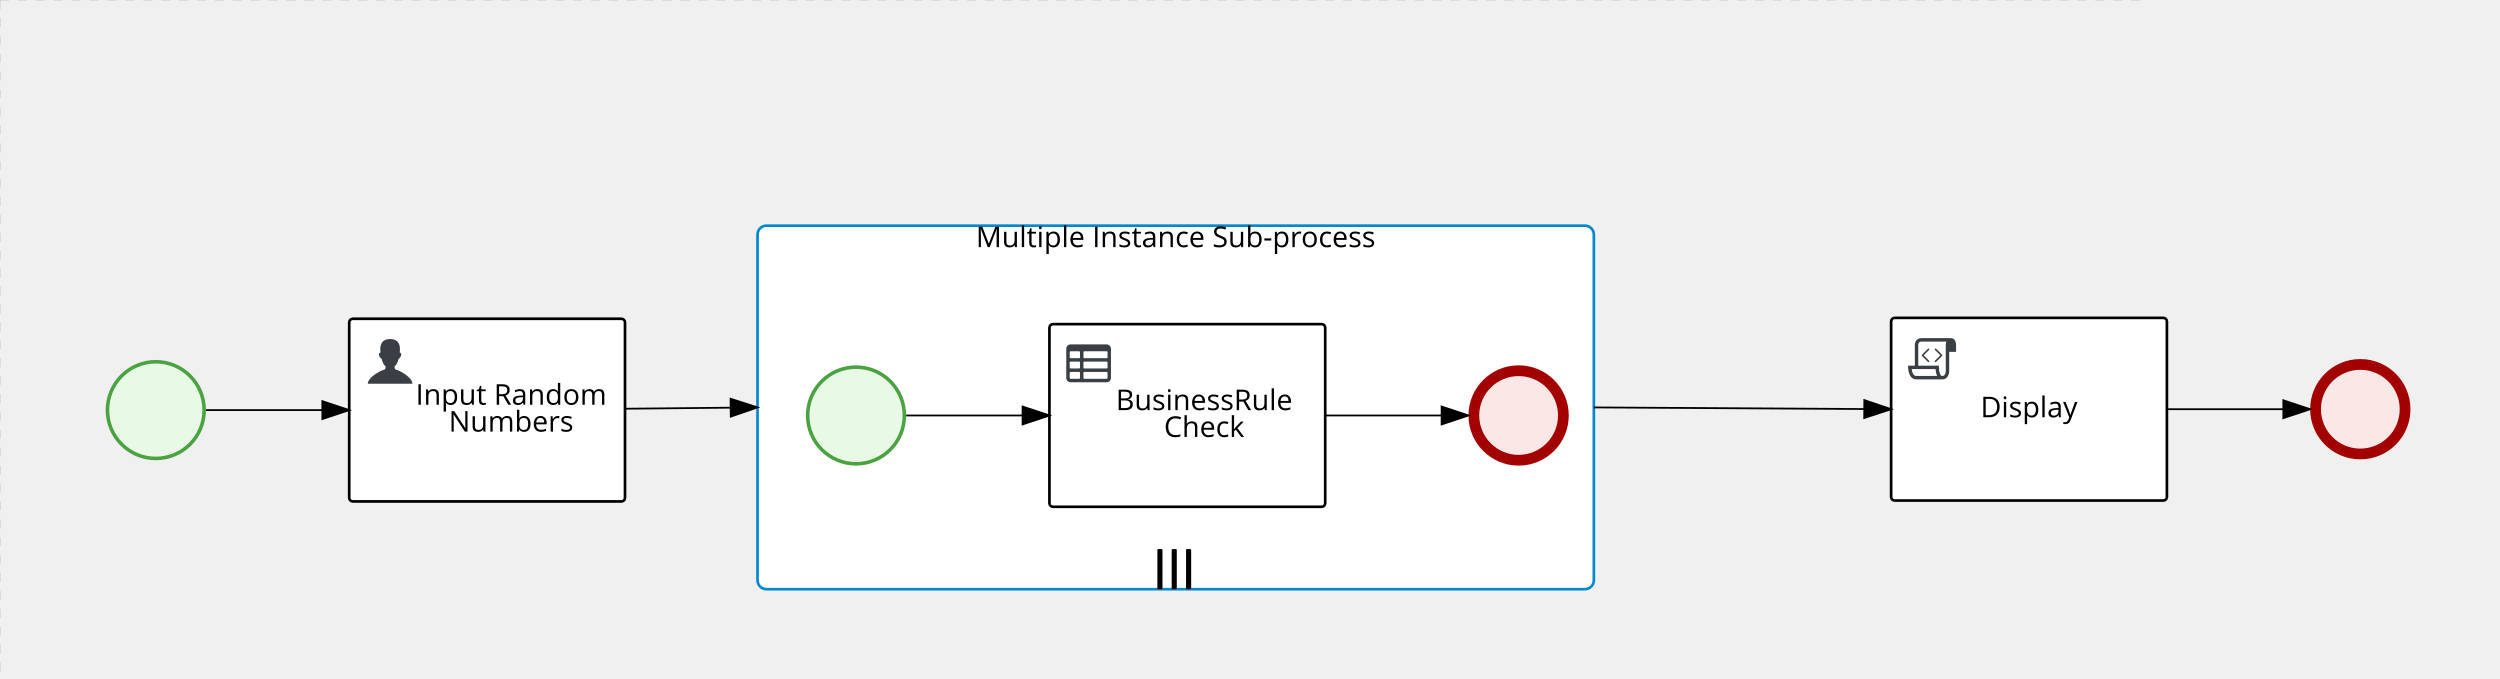
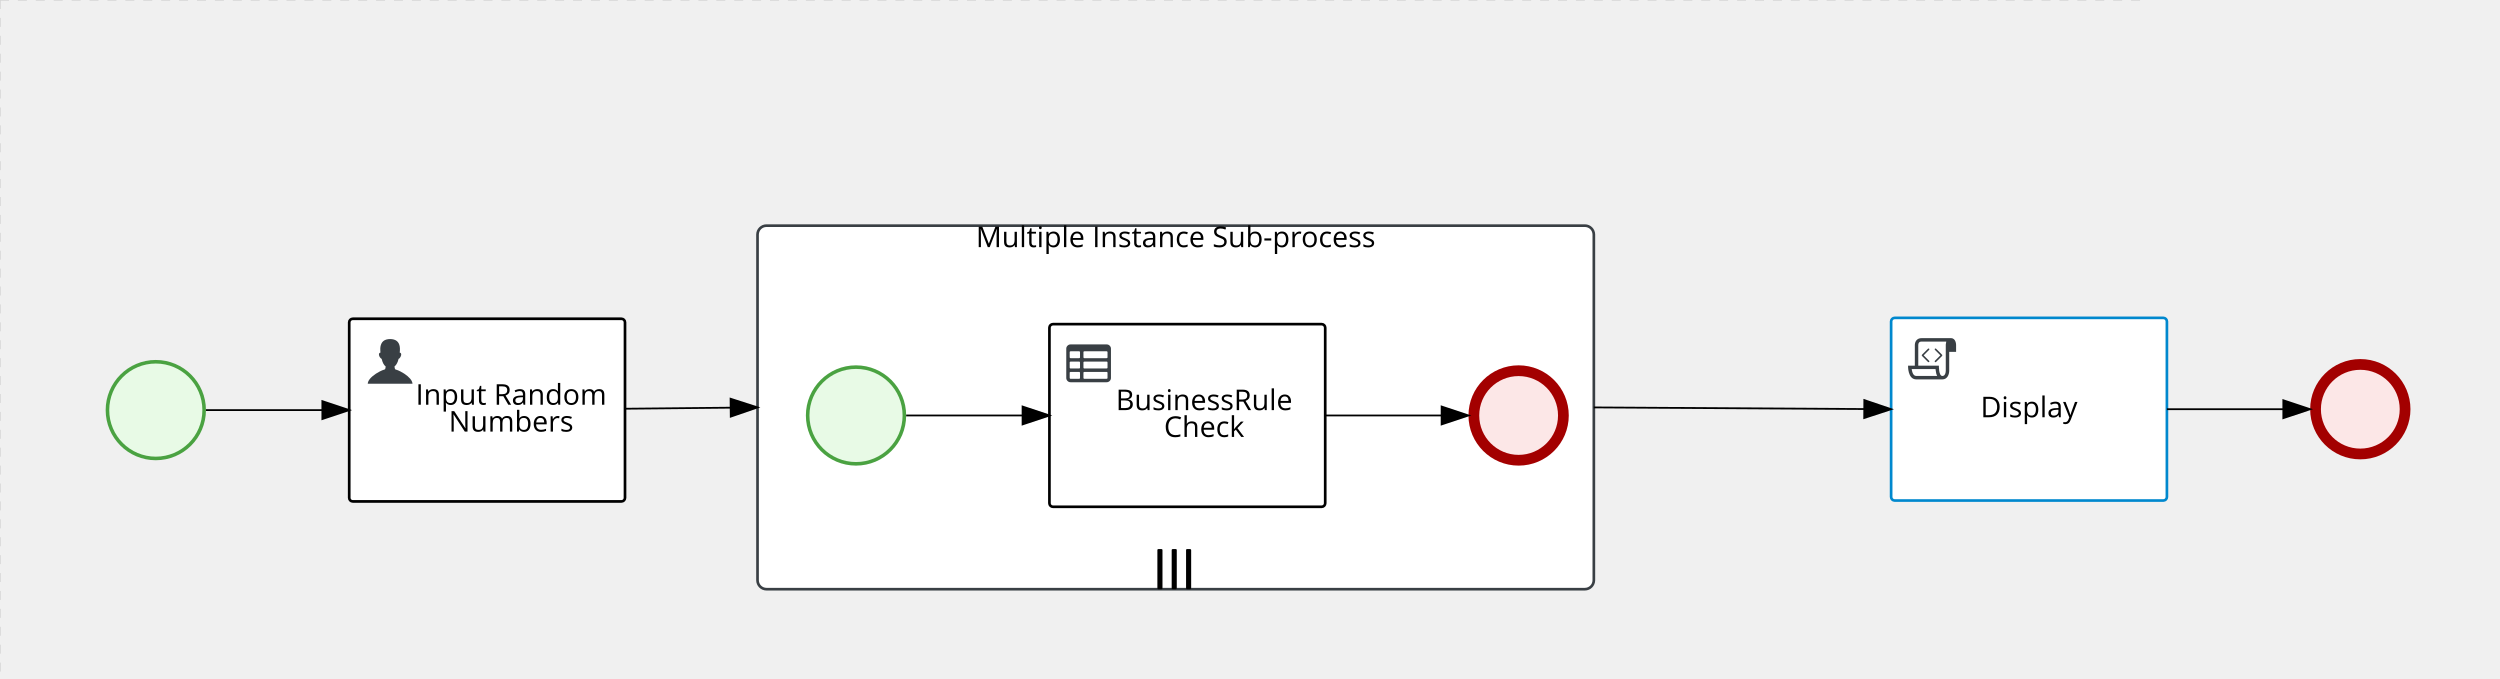
<svg xmlns="http://www.w3.org/2000/svg" version="1.1" width="1396" height="379" viewBox="0 0 1396 379">
  <defs />
  <g transform="matrix(1,0,0,1,0,0)">
    <g>
      <g>
        <g>
          <path fill="none" stroke="#d3d3d3" paint-order="fill stroke markers" d=" M 0 0 L 1200 0" stroke-miterlimit="10" stroke-opacity="0.8" stroke-dasharray="5" />
        </g>
        <g>
          <path fill="none" stroke="#d3d3d3" paint-order="fill stroke markers" d=" M 0 0 L 0 800" stroke-miterlimit="10" stroke-opacity="0.8" stroke-dasharray="5" />
        </g>
      </g>
      <g id="_F26C9019-7F4F-4C73-83E6-7EEA2216B3B7" bpmn2nodeid="_F26C9019-7F4F-4C73-83E6-7EEA2216B3B7" transform="matrix(1,0,0,1,59,201)">
        <g>
          <path fill="none" stroke="none" />
        </g>
        <g transform="matrix(0.125,0,0,0.125,0,0)">
          <g transform="matrix(1,0,0,1,0,0)">
            <path fill="#e8fae6" stroke="none" id="_F26C9019-7F4F-4C73-83E6-7EEA2216B3B7?shapeType=BACKGROUND" paint-order="stroke fill markers" d=" M 0 0 M 444 224 C 444 263.9 434.2 300.8 414.4 334.5 C 394.7 368.2 368 394.9 334.4 414.5 C 300.8 434.1 263.9 444 224 444 C 184.1 444 147.2 434.2 113.5 414.4 C 79.8 394.7 53.1 368 33.5 334.4 C 13.9 300.8 4 263.9 4 224 C 4 184.1 13.8 147.2 33.6 113.5 C 53.4 79.8 80.1 53.1 113.6 33.5 C 147.1 13.9 184.1 4 224 4 C 263.9 4 300.8 13.8 334.5 33.6 C 368.2 53.4 394.9 80.1 414.5 113.6 C 434.1 147.1 444 184.1 444 224 Z" />
          </g>
          <g>
            <g transform="matrix(1,0,0,1,0,0)">
              <g transform="matrix(1,0,0,1,0,0)">
                <path fill="#4aa241" stroke="none" id="_F26C9019-7F4F-4C73-83E6-7EEA2216B3B7?shapeType=BORDER&amp;renderType=FILL" paint-order="stroke fill markers" d=" M 0 0 M 224 0 C 100.3 0 0 100.3 0 224 C 0 347.7 100.3 448 224 448 C 347.7 448 448 347.7 448 224 C 448 100.3 347.7 0 224 0 Z M 0 0 M 224 432 C 109.1 432 16 338.9 16 224 C 16 109.1 109.1 16 224 16 C 338.9 16 432 109.1 432 224 C 432 338.9 338.9 432 224 432 Z" />
              </g>
            </g>
          </g>
        </g>
        <g transform="matrix(1,0,0,1,28,61)" />
      </g>
      <g id="_03A5C0A3-66DB-4BA1-A1D5-3CBB59F85679" bpmn2nodeid="_03A5C0A3-66DB-4BA1-A1D5-3CBB59F85679" transform="matrix(1,0,0,1,1290,200.5)">
        <g>
          <path fill="none" stroke="none" />
        </g>
        <g transform="matrix(0.125,0,0,0.125,0,0)">
          <g transform="matrix(1,0,0,1,0,0)">
            <path fill="#fce7e7" stroke="none" id="_03A5C0A3-66DB-4BA1-A1D5-3CBB59F85679?shapeType=BACKGROUND" paint-order="stroke fill markers" d=" M 0 0 M 444 224 C 444 263.9 434.2 300.8 414.4 334.5 C 394.7 368.2 368 394.9 334.4 414.5 C 300.8 434.1 263.9 444 224 444 C 184.1 444 147.2 434.2 113.5 414.4 C 79.8 394.7 53.1 368 33.5 334.4 C 13.9 300.8 4 263.9 4 224 C 4 184.1 13.8 147.2 33.6 113.5 C 53.4 79.8 80.1 53.1 113.6 33.5 C 147.1 13.9 184.1 4 224 4 C 263.9 4 300.8 13.8 334.5 33.6 C 368.2 53.4 394.9 80.1 414.5 113.6 C 434.1 147.1 444 184.1 444 224 Z" />
          </g>
          <g>
            <g transform="matrix(1,0,0,1,0,0)">
              <g transform="matrix(1,0,0,1,0,0)">
                <path fill="#a30000" stroke="none" id="_03A5C0A3-66DB-4BA1-A1D5-3CBB59F85679?shapeType=BORDER&amp;renderType=FILL" paint-order="stroke fill markers" d=" M 0 0 M 224 0 C 100.3 0 0 100.3 0 224 C 0 347.7 100.3 448 224 448 C 347.7 448 448 347.7 448 224 C 448 100.3 347.7 0 224 0 Z M 0 0 M 224 400 C 126.8 400 48 321.2 48 224 C 48 126.8 126.8 48 224 48 C 321.2 48 400 126.8 400 224 C 400 321.2 321.2 400 224 400 Z" />
              </g>
            </g>
          </g>
        </g>
        <g transform="matrix(1,0,0,1,28,61)" />
      </g>
      <g id="_9D03992B-0E8D-415B-AB7A-1EC3949B47DB" bpmn2nodeid="_9D03992B-0E8D-415B-AB7A-1EC3949B47DB" transform="matrix(1,0,0,1,423,126)">
        <g>
          <path fill="none" stroke="none" />
        </g>
        <g transform="matrix(1,0,0,1,0,0)">
          <path fill="#ffffff" stroke="none" id="_9D03992B-0E8D-415B-AB7A-1EC3949B47DB?shapeType=BACKGROUND" paint-order="stroke fill markers" d=" M 5 0 L 462 0 L 462 0 A 5 5 0 0 1 467 5 L 467 198 L 467 198 A 5 5 0 0 1 462 203 L 5 203 L 5 203 A 5 5 0 0 1 0 198 L 0 5 L 0 5 A 5 5 0 0 1 5 0 Z" />
        </g>
        <g transform="matrix(1,0,0,1,0,0)">
-           <path fill="none" stroke="rgb(0,136,206)" id="_9D03992B-0E8D-415B-AB7A-1EC3949B47DB?shapeType=BORDER&amp;renderType=STROKE" paint-order="fill stroke markers" d=" M 5 0 L 462 0 L 462 0 A 5 5 0 0 1 467 5 L 467 198 L 467 198 A 5 5 0 0 1 462 203 L 5 203 L 5 203 A 5 5 0 0 1 0 198 L 0 5 L 0 5 A 5 5 0 0 1 5 0 Z" stroke-miterlimit="10" stroke-width="1.5" stroke-dasharray="" />
+           <path fill="none" stroke="rgb(57,63,68)" id="_9D03992B-0E8D-415B-AB7A-1EC3949B47DB?shapeType=BORDER&amp;renderType=STROKE" paint-order="fill stroke markers" d=" M 5 0 L 462 0 L 462 0 A 5 5 0 0 1 467 5 L 467 198 L 467 198 A 5 5 0 0 1 462 203 L 5 203 L 5 203 A 5 5 0 0 1 0 198 L 0 5 L 0 5 A 5 5 0 0 1 5 0 Z" stroke-miterlimit="10" stroke-width="1.5" stroke-dasharray="" />
        </g>
        <g transform="matrix(1,0,0,1,-63.5,-30)">
          <g transform="matrix(0.05,0,0,0.05,285,209)">
            <g transform="matrix(1,0,0,1,0,0)">
              <path fill="#000000" stroke="#000000" id="_9D03992B-0E8D-415B-AB7A-1EC3949B47DBundefined" paint-order="fill stroke markers" d=" M 0 0 M 92 44 L 92 468 C 92 474.6 86.6 480 80 480 L 48 480 C 41.4 480 36 474.6 36 468 L 36 44 C 36 37.4 41.4 32 48 32 L 80 32 C 86.6 32 92 37.4 92 44 Z M 0 0 M 252 44 L 252 468 C 252 474.6 246.6 480 240 480 L 208 480 C 201.4 480 196 474.6 196 468 L 196 44 C 196 37.4 201.4 32 208 32 L 240 32 C 246.6 32 252 37.4 252 44 Z M 0 0 M 412 44 L 412 468 C 412 474.6 406.6 480 400 480 L 368 480 C 361.4 480 356 474.6 356 468 L 356 44 C 356 37.4 361.4 32 368 32 L 400 32 C 406.6 32 412 37.4 412 44 Z" stroke-miterlimit="10" stroke-dasharray="" />
            </g>
            <g transform="matrix(1,0,0,1,0,0)">
              <path fill="none" stroke="none" />
            </g>
          </g>
        </g>
        <g transform="matrix(1,0,0,1,121.9414,0)">
          <text fill="#000000" stroke="none" font-family="Open Sans" font-size="12pt" font-style="normal" font-weight="normal" text-decoration="normal" x="111.559" y="12" text-anchor="middle" dominant-baseline="alphabetic">Multiple Instance Sub-process</text>
        </g>
        <g id="_310D1A45-3533-4177-89F0-770159E7B129" bpmn2nodeid="_310D1A45-3533-4177-89F0-770159E7B129" transform="matrix(1,0,0,1,397,78)">
          <g>
            <path fill="none" stroke="none" />
          </g>
          <g transform="matrix(0.125,0,0,0.125,0,0)">
            <g transform="matrix(1,0,0,1,0,0)">
              <path fill="#fce7e7" stroke="none" id="_310D1A45-3533-4177-89F0-770159E7B129?shapeType=BACKGROUND" paint-order="stroke fill markers" d=" M 0 0 M 444 224 C 444 263.9 434.2 300.8 414.4 334.5 C 394.7 368.2 368 394.9 334.4 414.5 C 300.8 434.1 263.9 444 224 444 C 184.1 444 147.2 434.2 113.5 414.4 C 79.8 394.7 53.1 368 33.5 334.4 C 13.9 300.8 4 263.9 4 224 C 4 184.1 13.8 147.2 33.6 113.5 C 53.4 79.8 80.1 53.1 113.6 33.5 C 147.1 13.9 184.1 4 224 4 C 263.9 4 300.8 13.8 334.5 33.6 C 368.2 53.4 394.9 80.1 414.5 113.6 C 434.1 147.1 444 184.1 444 224 Z" />
            </g>
            <g>
              <g transform="matrix(1,0,0,1,0,0)">
                <g transform="matrix(1,0,0,1,0,0)">
                  <path fill="rgb(163,0,0)" stroke="none" id="_310D1A45-3533-4177-89F0-770159E7B129?shapeType=BORDER&amp;renderType=FILL" paint-order="stroke fill markers" d=" M 0 0 M 224 0 C 100.3 0 0 100.3 0 224 C 0 347.7 100.3 448 224 448 C 347.7 448 448 347.7 448 224 C 448 100.3 347.7 0 224 0 Z M 0 0 M 224 400 C 126.8 400 48 321.2 48 224 C 48 126.8 126.8 48 224 48 C 321.2 48 400 126.8 400 224 C 400 321.2 321.2 400 224 400 Z" />
                </g>
              </g>
            </g>
          </g>
          <g transform="matrix(1,0,0,1,28,61)" />
        </g>
        <g id="_2C748A07-C118-4562-9017-97338A30EB67" bpmn2nodeid="_2C748A07-C118-4562-9017-97338A30EB67" transform="matrix(1,0,0,1,27,78)">
          <g>
            <path fill="none" stroke="none" />
          </g>
          <g transform="matrix(0.125,0,0,0.125,0,0)">
            <g transform="matrix(1,0,0,1,0,0)">
              <path fill="#e8fae6" stroke="none" id="_2C748A07-C118-4562-9017-97338A30EB67?shapeType=BACKGROUND" paint-order="stroke fill markers" d=" M 0 0 M 444 224 C 444 263.9 434.2 300.8 414.4 334.5 C 394.7 368.2 368 394.9 334.4 414.5 C 300.8 434.1 263.9 444 224 444 C 184.1 444 147.2 434.2 113.5 414.4 C 79.8 394.7 53.1 368 33.5 334.4 C 13.9 300.8 4 263.9 4 224 C 4 184.1 13.8 147.2 33.6 113.5 C 53.4 79.8 80.1 53.1 113.6 33.5 C 147.1 13.9 184.1 4 224 4 C 263.9 4 300.8 13.8 334.5 33.6 C 368.2 53.4 394.9 80.1 414.5 113.6 C 434.1 147.1 444 184.1 444 224 Z" />
            </g>
            <g>
              <g transform="matrix(1,0,0,1,0,0)">
                <g transform="matrix(1,0,0,1,0,0)">
                  <path fill="rgb(74,162,65)" stroke="none" id="_2C748A07-C118-4562-9017-97338A30EB67?shapeType=BORDER&amp;renderType=FILL" paint-order="stroke fill markers" d=" M 0 0 M 224 0 C 100.3 0 0 100.3 0 224 C 0 347.7 100.3 448 224 448 C 347.7 448 448 347.7 448 224 C 448 100.3 347.7 0 224 0 Z M 0 0 M 224 432 C 109.1 432 16 338.9 16 224 C 16 109.1 109.1 16 224 16 C 338.9 16 432 109.1 432 224 C 432 338.9 338.9 432 224 432 Z" />
                </g>
              </g>
            </g>
          </g>
          <g transform="matrix(1,0,0,1,28,61)" />
        </g>
        <g id="_DEA6865D-E09F-49C2-AA72-7857FF3CA6CE" bpmn2nodeid="_DEA6865D-E09F-49C2-AA72-7857FF3CA6CE" transform="matrix(1,0,0,1,163,55)">
          <g>
            <path fill="none" stroke="none" />
          </g>
          <g transform="matrix(1,0,0,1,0,0)">
            <path fill="#ffffff" stroke="none" id="_DEA6865D-E09F-49C2-AA72-7857FF3CA6CE?shapeType=BACKGROUND" paint-order="stroke fill markers" d=" M 2 0 L 152 0 L 152 0 A 2 2 0 0 1 154 2 L 154 100 L 154 100 A 2 2 0 0 1 152 102 L 2 102 L 2 102 A 2 2 0 0 1 0 100 L 0 2 L 0 2 A 2 2 0 0 1 2 0 Z" />
          </g>
          <g transform="matrix(1,0,0,1,0,0)">
            <path fill="none" stroke="rgb(0,0,0)" id="_DEA6865D-E09F-49C2-AA72-7857FF3CA6CE?shapeType=BORDER&amp;renderType=STROKE" paint-order="fill stroke markers" d=" M 2 0 L 152 0 L 152 0 A 2 2 0 0 1 154 2 L 154 100 L 154 100 A 2 2 0 0 1 152 102 L 2 102 L 2 102 A 2 2 0 0 1 0 100 L 0 2 L 0 2 A 2 2 0 0 1 2 0 Z" stroke-miterlimit="10" stroke-width="1.5" stroke-dasharray="" />
          </g>
          <g>
            <g transform="matrix(0.06,0,0,0.06,9.4,9.4)">
              <g transform="matrix(1,0,0,1,0,0)">
                <path fill="#393f44" stroke="none" id="_DEA6865D-E09F-49C2-AA72-7857FF3CA6CEundefined" paint-order="stroke fill markers" d=" M 0 0 M 128 344 L 128 296 C 128 293.7 127.2 291.8 125.8 290.2 C 124.4 288.6 122.4 288 120 288 L 40 288 C 37.7 288 35.8 288.8 34.2 290.2 C 32.6 291.6 32 293.7 32 296 L 32 344 C 32 346.3 32.8 348.2 34.2 349.8 C 35.6 351.4 37.6 352 40 352 L 120 352 C 122.3 352 124.2 351.2 125.8 349.8 C 127.4 348.4 128 346.3 128 344 Z M 0 0 M 128 248 L 128 200 C 128 197.7 127.2 195.8 125.8 194.2 C 124.4 192.6 122.4 192 120 192 L 40 192 C 37.7 192 35.8 192.8 34.2 194.2 C 32.6 195.6 32 197.7 32 200 L 32 248 C 32 250.3 32.8 252.2 34.2 253.8 C 35.6 255.4 37.6 256 40 256 L 120 256 C 122.3 256 124.2 255.2 125.8 253.8 C 127.4 252.4 128 250.3 128 248 Z M 0 0 M 376 352 C 378.3 352 380.2 351.2 381.8 349.8 C 383.4 348.4 384 346.4 384 344 L 384 296 C 384 293.7 383.2 291.8 381.8 290.2 C 380.4 288.6 378.4 288 376 288 L 168 288 C 165.7 288 163.8 288.8 162.2 290.2 C 160.6 291.6 160 293.6 160 296 L 160 344 C 160 346.3 160.8 348.2 162.2 349.8 C 163.6 351.4 165.6 352 168 352 L 376 352 Z M 0 0 M 128 152 L 128 104 C 128 101.7 127.2 99.8 125.8 98.2 C 124.4 96.6 122.3 96 120 96 L 40 96 C 37.7 96 35.8 96.8 34.2 98.2 C 32.6 99.6 32 101.7 32 104 L 32 152 C 32 154.3 32.8 156.2 34.2 157.8 C 35.6 159.4 37.6 160 40 160 L 120 160 C 122.3 160 124.2 159.2 125.8 157.8 C 127.4 156.4 128 154.3 128 152 Z M 0 0 M 376 256 C 378.3 256 380.2 255.2 381.8 253.8 C 383.4 252.4 384 250.4 384 248 L 384 200 C 384 197.7 383.2 195.8 381.8 194.2 C 380.4 192.6 378.4 192 376 192 L 168 192 C 165.7 192 163.8 192.8 162.2 194.2 C 160.6 195.6 160 197.6 160 200 L 160 248 C 160 250.3 160.8 252.2 162.2 253.8 C 163.6 255.4 165.6 256 168 256 L 376 256 Z M 0 0 M 376 160 C 378.3 160 380.2 159.2 381.8 157.8 C 383.4 156.4 384 154.4 384 152 L 384 104 C 384 101.7 383.2 99.8 381.8 98.2 C 380.4 96.6 378.3 96 376 96 L 168 96 C 165.7 96 163.8 96.8 162.2 98.2 C 160.6 99.6 160 101.6 160 104 L 160 152 C 160 154.3 160.8 156.2 162.2 157.8 C 163.6 159.4 165.6 160 168 160 L 376 160 Z M 0 0 M 416 72 L 416 344 C 416 355 412.1 364.4 404.2 372.2 C 396.3 380 387 384 376 384 L 40 384 C 29 384 19.6 380.1 11.8 372.2 C 4 364.3 0 355 0 344 L 0 72 C 0 61 3.9 51.6 11.8 43.8 C 19.7 36 29 32 40 32 L 376 32 C 387 32 396.4 35.9 404.2 43.8 C 412 51.7 416 61 416 72 Z" />
              </g>
            </g>
          </g>
          <g transform="matrix(1,0,0,1,35,36)">
            <text fill="#000000" stroke="none" font-family="Open Sans" font-size="12pt" font-style="normal" font-weight="normal" text-decoration="normal" x="51.41" y="12" text-anchor="middle" dominant-baseline="alphabetic">BusinessRule </text>
            <text fill="#000000" stroke="none" font-family="Open Sans" font-size="12pt" font-style="normal" font-weight="normal" text-decoration="normal" x="51.41" y="27" text-anchor="middle" dominant-baseline="alphabetic">       Check       </text>
          </g>
        </g>
      </g>
      <g id="_A09B4ABD-0F92-467C-BB0E-700493F11982" bpmn2nodeid="_A09B4ABD-0F92-467C-BB0E-700493F11982" transform="matrix(1,0,0,1,195,178)">
        <g>
          <path fill="none" stroke="none" />
        </g>
        <g transform="matrix(1,0,0,1,0,0)">
          <path fill="#ffffff" stroke="none" id="_A09B4ABD-0F92-467C-BB0E-700493F11982?shapeType=BACKGROUND" paint-order="stroke fill markers" d=" M 2 0 L 152 0 L 152 0 A 2 2 0 0 1 154 2 L 154 100 L 154 100 A 2 2 0 0 1 152 102 L 2 102 L 2 102 A 2 2 0 0 1 0 100 L 0 2 L 0 2 A 2 2 0 0 1 2 0 Z" />
        </g>
        <g transform="matrix(1,0,0,1,0,0)">
          <path fill="none" stroke="#000000" id="_A09B4ABD-0F92-467C-BB0E-700493F11982?shapeType=BORDER&amp;renderType=STROKE" paint-order="fill stroke markers" d=" M 2 0 L 152 0 L 152 0 A 2 2 0 0 1 154 2 L 154 100 L 154 100 A 2 2 0 0 1 152 102 L 2 102 L 2 102 A 2 2 0 0 1 0 100 L 0 2 L 0 2 A 2 2 0 0 1 2 0 Z" stroke-miterlimit="10" stroke-width="1.5" stroke-dasharray="" />
        </g>
        <g>
          <g transform="matrix(0.06,0,0,0.06,9.4,9.4)">
            <g transform="matrix(1,0,0,1,0,0)">
              <path fill="#393f44" stroke="none" id="_A09B4ABD-0F92-467C-BB0E-700493F11982undefined" paint-order="stroke fill markers" d=" M 0 0 M 16 445.21 C 16 440.869 18.784 431.129 22.001 424.217 C 35.768 394.64 77.283 359.28 129 333.084 C 144.516 325.224 157.347 319.964 167.807 317.174 C 171.932 316.074 175.729 314.414 176.525 313.363 C 178.894 310.234 180.914 302.908 181.727 294.5 L 182.5 286.5 L 178.507 283.455 C 166.303 274.146 154.284 251.678 148.04 226.5 C 145.611 216.707 145.056 215.462 142.984 215.158 C 141.703 214.97 138.083 212.243 134.939 209.099 C 123.233 197.393 116.891 177.376 121.44 166.49 C 123.002 162.751 128.155 159.01 131.75 159.004 C 134.448 159 134.471 158.603 132.914 138.788 C 130.927 113.496 134.279 92.265 143.132 74.076 C 152.232 55.38 167.569 42.882 189.049 36.66 C 210.203 30.532 237.797 30.532 258.951 36.66 C 300.042 48.563 318.958 83.806 314.955 141 C 314.32 150.075 313.624 157.788 313.409 158.14 C 313.194 158.493 314.575 159.073 316.479 159.43 C 328.929 161.766 330.986 177.018 321.496 196.621 C 316.903 206.109 309.357 214.508 304.817 215.185 C 303.023 215.453 302.293 217.146 299.943 226.5 C 296.659 239.567 294.474 245.305 287.948 257.995 C 282.491 268.606 273.035 281.109 268.108 284.229 L 264.871 286.278 L 265.518 292.889 C 266.345 301.33 268.639 309.871 270.877 312.837 C 272.067 314.415 275.002 315.79 280.063 317.139 C 291.069 320.075 303.617 325.274 321 334.102 C 369.815 358.891 410.848 393.758 425.032 422.5 C 429.07 430.682 432 440.232 432 445.21 L 432 448 L 224 448 L 16 448 L 16 445.21 Z" />
            </g>
          </g>
        </g>
        <g transform="matrix(1,0,0,1,4.04,13.68)">
          <g transform="matrix(0.04,0,0,0.04,63.36,69.12)">
            <g transform="matrix(1,0,0,1,0,0)">
              <path fill="none" stroke="none" />
            </g>
            <g transform="matrix(1,0,0,1,0,0)">
              <path fill="none" stroke="none" />
            </g>
          </g>
        </g>
        <g transform="matrix(1,0,0,1,35,36)">
          <text fill="#000000" stroke="none" font-family="Open Sans" font-size="12pt" font-style="normal" font-weight="normal" text-decoration="normal" x="55.414" y="12" text-anchor="middle" dominant-baseline="alphabetic">Input Random </text>
          <text fill="#000000" stroke="none" font-family="Open Sans" font-size="12pt" font-style="normal" font-weight="normal" text-decoration="normal" x="55.414" y="27" text-anchor="middle" dominant-baseline="alphabetic">     Numbers     </text>
        </g>
      </g>
      <g id="_95FDF384-B49C-4AC8-87A0-ED77967148D4" bpmn2nodeid="_95FDF384-B49C-4AC8-87A0-ED77967148D4" transform="matrix(1,0,0,1,1056,177.5)">
        <g>
          <path fill="none" stroke="none" />
        </g>
        <g transform="matrix(1,0,0,1,0,0)">
          <path fill="#ffffff" stroke="none" id="_95FDF384-B49C-4AC8-87A0-ED77967148D4?shapeType=BACKGROUND" paint-order="stroke fill markers" d=" M 2 0 L 152 0 L 152 0 A 2 2 0 0 1 154 2 L 154 100 L 154 100 A 2 2 0 0 1 152 102 L 2 102 L 2 102 A 2 2 0 0 1 0 100 L 0 2 L 0 2 A 2 2 0 0 1 2 0 Z" />
        </g>
        <g transform="matrix(1,0,0,1,0,0)">
-           <path fill="none" stroke="#000000" id="_95FDF384-B49C-4AC8-87A0-ED77967148D4?shapeType=BORDER&amp;renderType=STROKE" paint-order="fill stroke markers" d=" M 2 0 L 152 0 L 152 0 A 2 2 0 0 1 154 2 L 154 100 L 154 100 A 2 2 0 0 1 152 102 L 2 102 L 2 102 A 2 2 0 0 1 0 100 L 0 2 L 0 2 A 2 2 0 0 1 2 0 Z" stroke-miterlimit="10" stroke-width="1.5" stroke-dasharray="" />
+           <path fill="none" stroke="rgb(0,136,206)" id="_95FDF384-B49C-4AC8-87A0-ED77967148D4?shapeType=BORDER&amp;renderType=STROKE" paint-order="fill stroke markers" d=" M 2 0 L 152 0 L 152 0 A 2 2 0 0 1 154 2 L 154 100 L 154 100 A 2 2 0 0 1 152 102 L 2 102 L 2 102 A 2 2 0 0 1 0 100 L 0 2 L 0 2 A 2 2 0 0 1 2 0 Z" stroke-miterlimit="10" stroke-width="1.5" stroke-dasharray="" />
        </g>
        <g>
          <g transform="matrix(0.06,0,0,0.06,9.4,9.4)">
            <g transform="matrix(1,0,0,1,0,0)">
              <path fill="#393f44" stroke="none" id="_95FDF384-B49C-4AC8-87A0-ED77967148D4undefined" paint-order="stroke fill markers" d=" M 0 0 M 197.3 130.2 C 194.4 127.3 189.6 127.3 186.7 130.2 L 130.2 186.7 C 127.3 189.6 127.3 194.4 130.2 197.3 L 186.7 253.8 C 188.1 255.3 190.1 256 192 256 C 193.9 256 195.9 255.3 197.3 253.7 C 200.2 250.8 200.2 246 197.3 243.1 L 146.2 192 L 197.3 140.8 C 200.2 137.9 200.2 133.1 197.3 130.2 Z" />
            </g>
            <g transform="matrix(1,0,0,1,0,0)">
              <path fill="#393f44" stroke="none" id="_95FDF384-B49C-4AC8-87A0-ED77967148D4undefined" paint-order="stroke fill markers" d=" M 0 0 M 261.3 130.2 C 258.4 127.3 253.6 127.3 250.7 130.2 C 247.8 133.1 247.8 137.9 250.7 140.8 L 301.8 191.9 L 250.7 243 C 247.8 245.9 247.8 250.7 250.7 253.6 C 252.1 255.3 254.1 256 256 256 C 257.9 256 259.9 255.3 261.3 253.8 L 317.8 197.3 C 320.7 194.4 320.7 189.6 317.8 186.7 L 261.3 130.2 Z" />
            </g>
            <g transform="matrix(1,0,0,1,0,0)">
              <path fill="#393f44" stroke="none" id="_95FDF384-B49C-4AC8-87A0-ED77967148D4undefined" paint-order="stroke fill markers" d=" M 0 0 M 400 32 C 400 32 152.8 32 128 32 C 62 32 64 96 64 96 L 64 288 L 1 288 C 1 288 -4 416 78 416 L 320 416 C 368 416 384 368 384 336 C 384 314.2 384 224.4 384 160 L 448 160 L 448 96 C 448 96 449 32 400 32 Z M 0 0 M 78 383.9 C 68.5 383.9 61.6 381.1 55.5 374.9 C 43.4 362.4 37.5 339.6 34.9 320 L 256.9 320 C 257.1 322.7 257.3 325.4 257.6 328.2 C 260 351.6 264.7 370.1 271.9 383.9 L 78 383.9 L 78 383.9 Z M 0 0 M 352 336 C 352 345.9 349.6 360.3 342.9 371 C 337.2 380.1 330.4 384 320 384 C 285 384 288 288 288 288 L 96 288 L 96 96 L 96 95.9 L 96 95.1 C 96 90.6 97.6 78.3 104.7 71.2 C 106.5 69.4 111.9 64 128 64 L 356.5 64 C 354.4 72.8 352.8 81.8 352.2 89.9 C 352.2 90.5 352.1 91.1 352.1 91.7 C 352.1 92 352.1 92.3 352.1 92.6 C 352 94.8 352 96 352 96 L 352 160 L 352 336 Z" />
            </g>
          </g>
        </g>
        <g transform="matrix(1,0,0,1,49.92188,43.5)">
          <text fill="#000000" stroke="none" font-family="Open Sans" font-size="12pt" font-style="normal" font-weight="normal" text-decoration="normal" x="27.078" y="12" text-anchor="middle" dominant-baseline="alphabetic">Display</text>
        </g>
      </g>
      <g transform="matrix(1,0,0,1,59,201)" />
      <g transform="matrix(1,0,0,1,1290,200.5)" />
      <g transform="matrix(1,0,0,1,195,178)" />
-       <g transform="matrix(1,0,0,1,1056,177.5)" />
      <g id="_3DDA57B8-4A89-4F31-8D6B-56668F2D71C5" bpmn2nodeid="_3DDA57B8-4A89-4F31-8D6B-56668F2D71C5">
        <g>
          <path fill="none" stroke="#000000" paint-order="fill stroke markers" d=" M 115 229 L 180 229" stroke-miterlimit="10" stroke-dasharray="" />
        </g>
        <g transform="matrix(1,0,0,1,115,229)" />
        <g transform="matrix(6.123233995736766e-17,1,-1,6.123233995736766e-17,195,224)">
          <path fill="#000000" stroke="#000000" paint-order="fill stroke markers" d=" M 10 15 L 0 15 L 5 0 Z" stroke-miterlimit="10" stroke-dasharray="" />
        </g>
        <g transform="matrix(1,0,0,1,115,219)" />
      </g>
      <g id="_835F51B8-05A3-4F3E-A594-E6815502F9C8" bpmn2nodeid="_835F51B8-05A3-4F3E-A594-E6815502F9C8">
        <g>
          <path fill="none" stroke="#000000" paint-order="fill stroke markers" d=" M 1210 228.5 L 1275 228.5" stroke-miterlimit="10" stroke-dasharray="" />
        </g>
        <g transform="matrix(1,0,0,1,1210,228.5)" />
        <g transform="matrix(6.123233995736766e-17,1,-1,6.123233995736766e-17,1290,223.5)">
          <path fill="#000000" stroke="#000000" paint-order="fill stroke markers" d=" M 10 15 L 0 15 L 5 0 Z" stroke-miterlimit="10" stroke-dasharray="" />
        </g>
        <g transform="matrix(1,0,0,1,1210,218.5)" />
      </g>
      <g id="_2883A36D-ECAD-4EB0-B06D-1CD534CCDDA5" bpmn2nodeid="_2883A36D-ECAD-4EB0-B06D-1CD534CCDDA5">
        <g>
          <path fill="none" stroke="#000000" paint-order="fill stroke markers" d=" M 349 228.235 L 408.001 227.649" stroke-miterlimit="10" stroke-dasharray="" />
        </g>
        <g transform="matrix(1,0,0,1,349,228.2351)" />
        <g transform="matrix(0.009933285,0.9999507,-0.9999507,0.009933285,422.9503,222.5002)">
          <path fill="#000000" stroke="#000000" paint-order="fill stroke markers" d=" M 10 15 L 0 15 L 5 0 Z" stroke-miterlimit="10" stroke-dasharray="" />
        </g>
        <g transform="matrix(1,0,0,1,349.0993,217.868)" />
      </g>
      <g id="_218D450A-7390-44DB-B790-F0AF13E64593" bpmn2nodeid="_218D450A-7390-44DB-B790-F0AF13E64593">
        <g>
          <path fill="none" stroke="#000000" paint-order="fill stroke markers" d=" M 890 227.5 L 1041 228.41" stroke-miterlimit="10" stroke-dasharray="" />
        </g>
        <g transform="matrix(1,0,0,1,890,227.5)" />
        <g transform="matrix(-0.006023987,0.9999819,-0.9999819,-0.006023987,1056.03,223.5001)">
          <path fill="#000000" stroke="#000000" paint-order="fill stroke markers" d=" M 10 15 L 0 15 L 5 0 Z" stroke-miterlimit="10" stroke-dasharray="" />
        </g>
        <g transform="matrix(1,0,0,1,890.0602,218.0002)" />
      </g>
      <g id="_E875BFA4-CEF4-470A-9DC2-245840B3AF3B" bpmn2nodeid="_E875BFA4-CEF4-470A-9DC2-245840B3AF3B">
        <g>
          <path fill="none" stroke="#000000" paint-order="fill stroke markers" d=" M 740 232 L 805 232" stroke-miterlimit="10" stroke-dasharray="" />
        </g>
        <g transform="matrix(1,0,0,1,740,232)" />
        <g transform="matrix(6.123233995736766e-17,1,-1,6.123233995736766e-17,820,227)">
          <path fill="#000000" stroke="#000000" paint-order="fill stroke markers" d=" M 10 15 L 0 15 L 5 0 Z" stroke-miterlimit="10" stroke-dasharray="" />
        </g>
        <g transform="matrix(1,0,0,1,740,222)" />
      </g>
      <g id="_1BA9B633-3B1C-4ED1-84BD-28049A5EB294" bpmn2nodeid="_1BA9B633-3B1C-4ED1-84BD-28049A5EB294">
        <g>
          <path fill="none" stroke="#000000" paint-order="fill stroke markers" d=" M 506 232 L 571 232" stroke-miterlimit="10" stroke-dasharray="" />
        </g>
        <g transform="matrix(1,0,0,1,506,232)" />
        <g transform="matrix(6.123233995736766e-17,1,-1,6.123233995736766e-17,586,227)">
          <path fill="#000000" stroke="#000000" paint-order="fill stroke markers" d=" M 10 15 L 0 15 L 5 0 Z" stroke-miterlimit="10" stroke-dasharray="" />
        </g>
        <g transform="matrix(1,0,0,1,506,222)" />
      </g>
      <g transform="matrix(1,0,0,1,423,126)" />
      <g transform="matrix(1,0,0,1,820,204)" />
      <g transform="matrix(1,0,0,1,450,204)" />
      <g transform="matrix(1,0,0,1,586,181)" />
+       <g transform="matrix(1,0,0,1,1056,177.5)" />
    </g>
  </g>
</svg>
